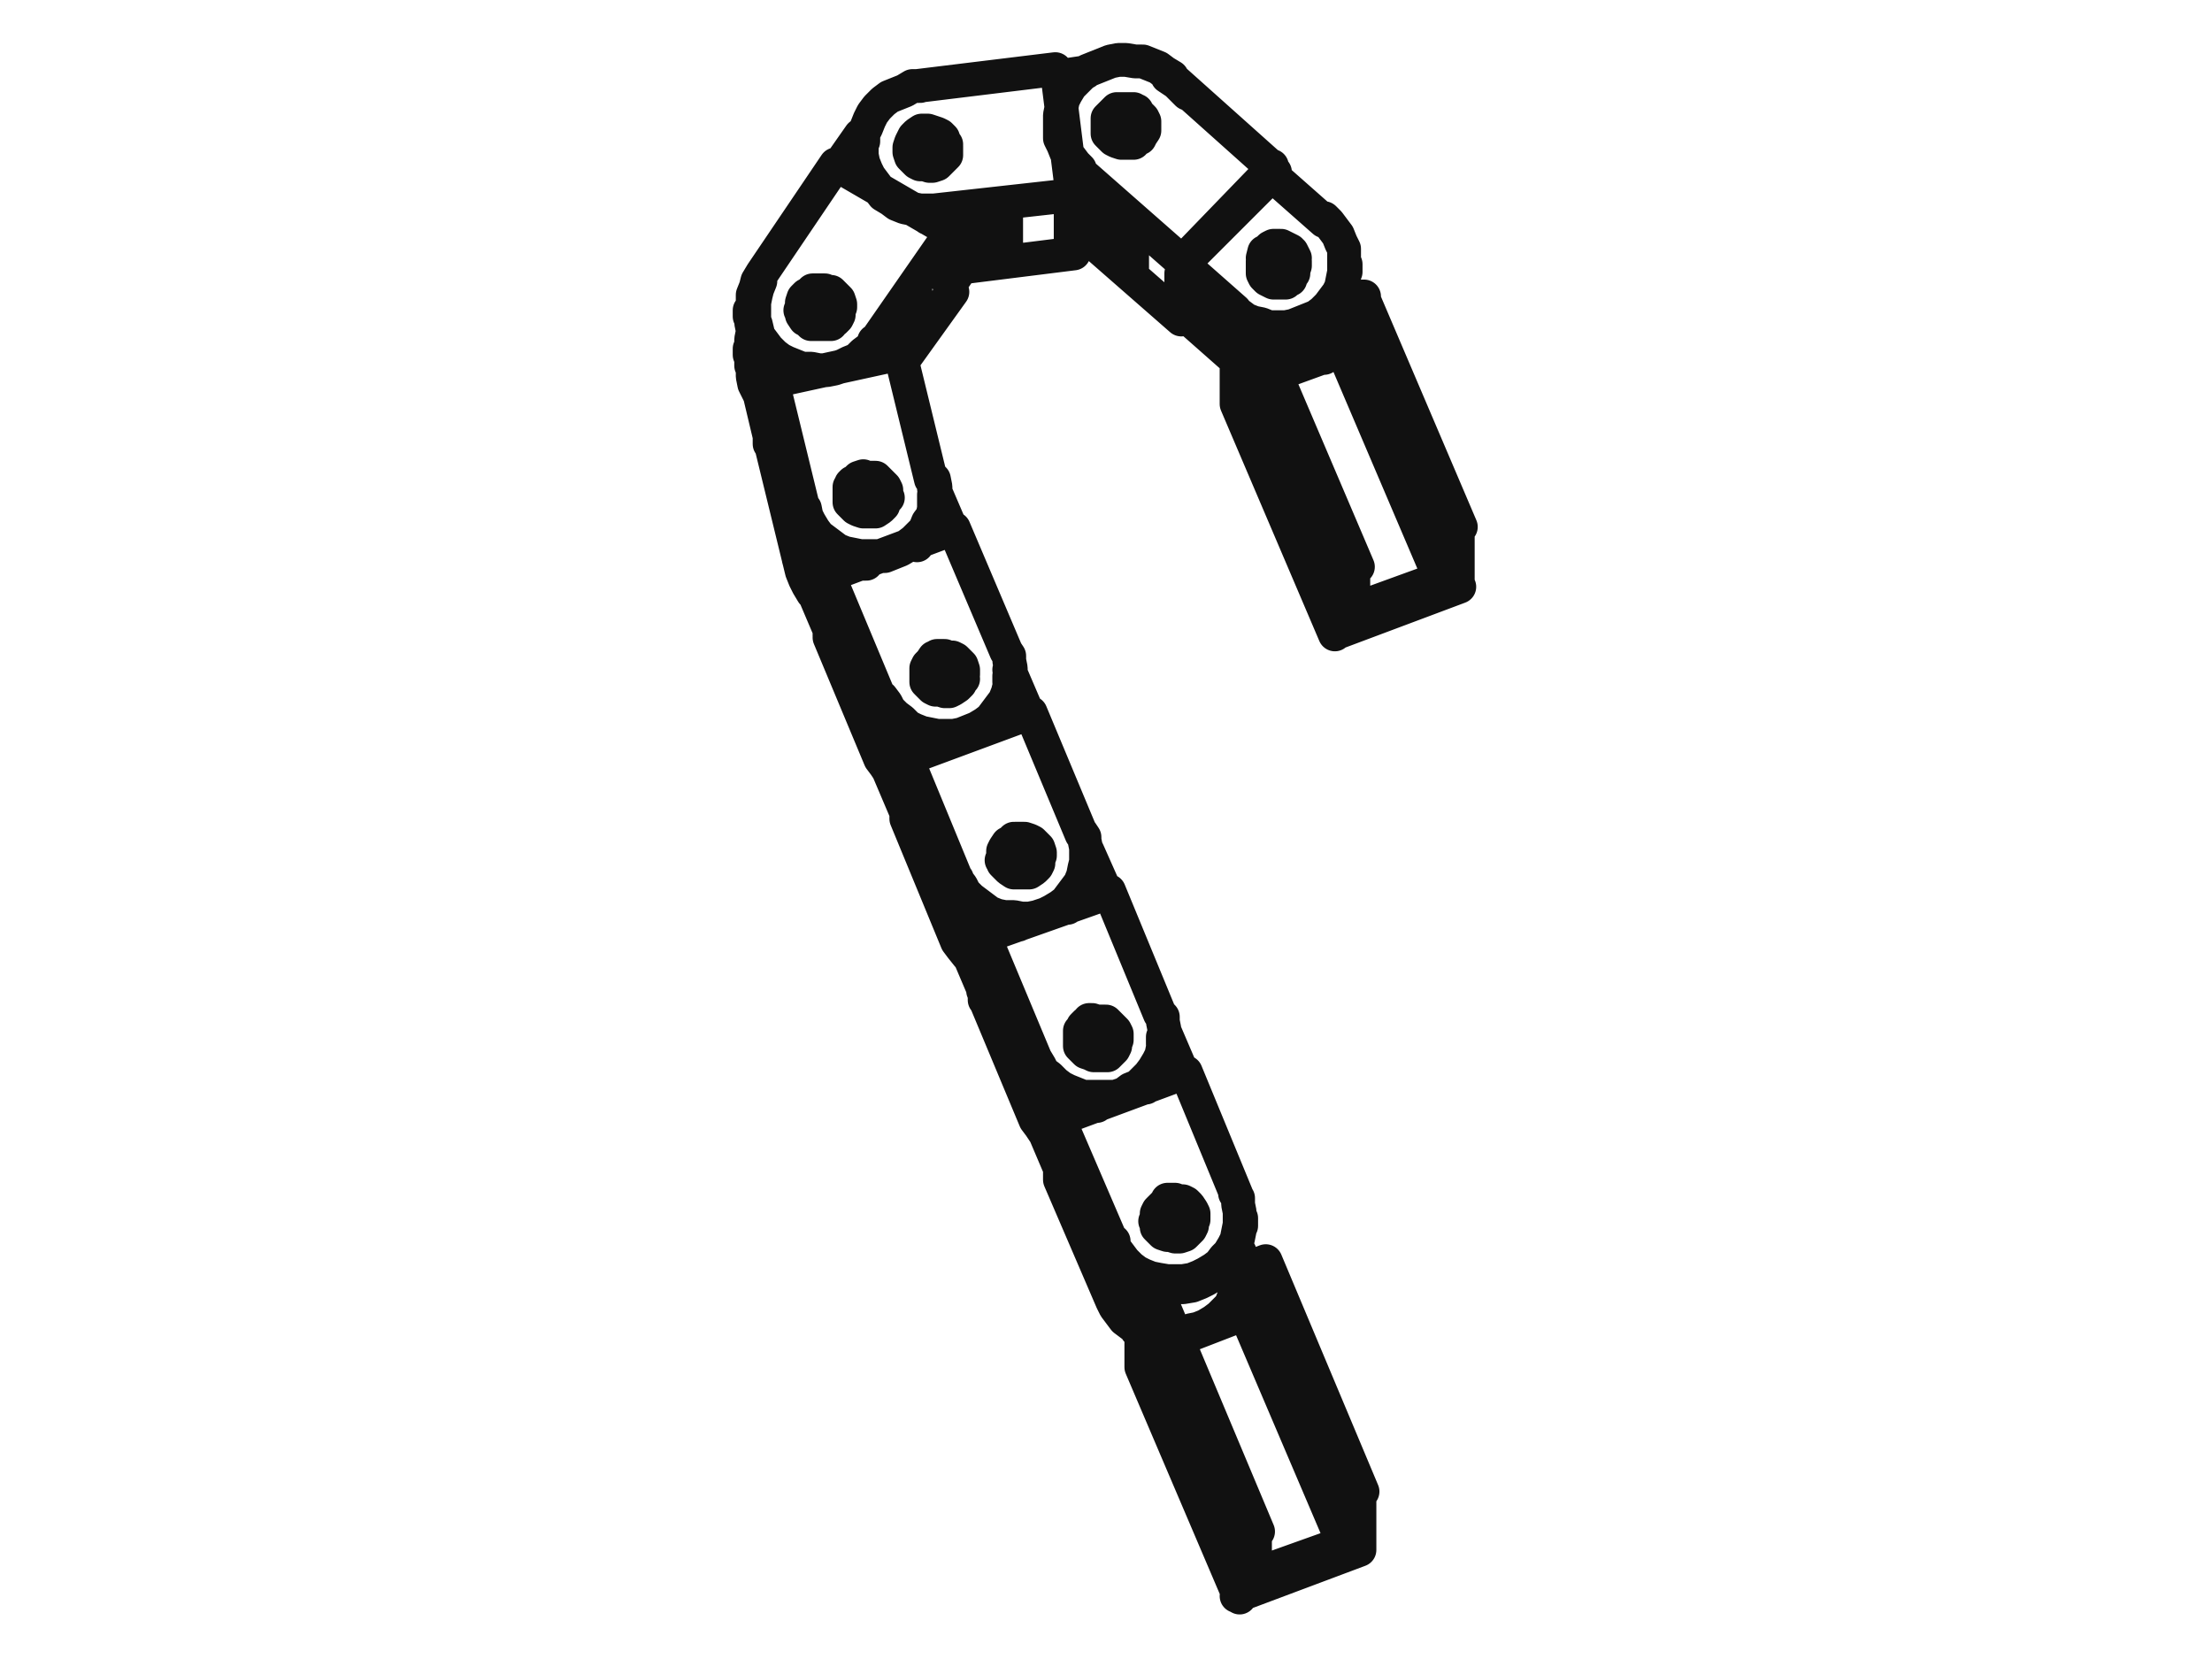
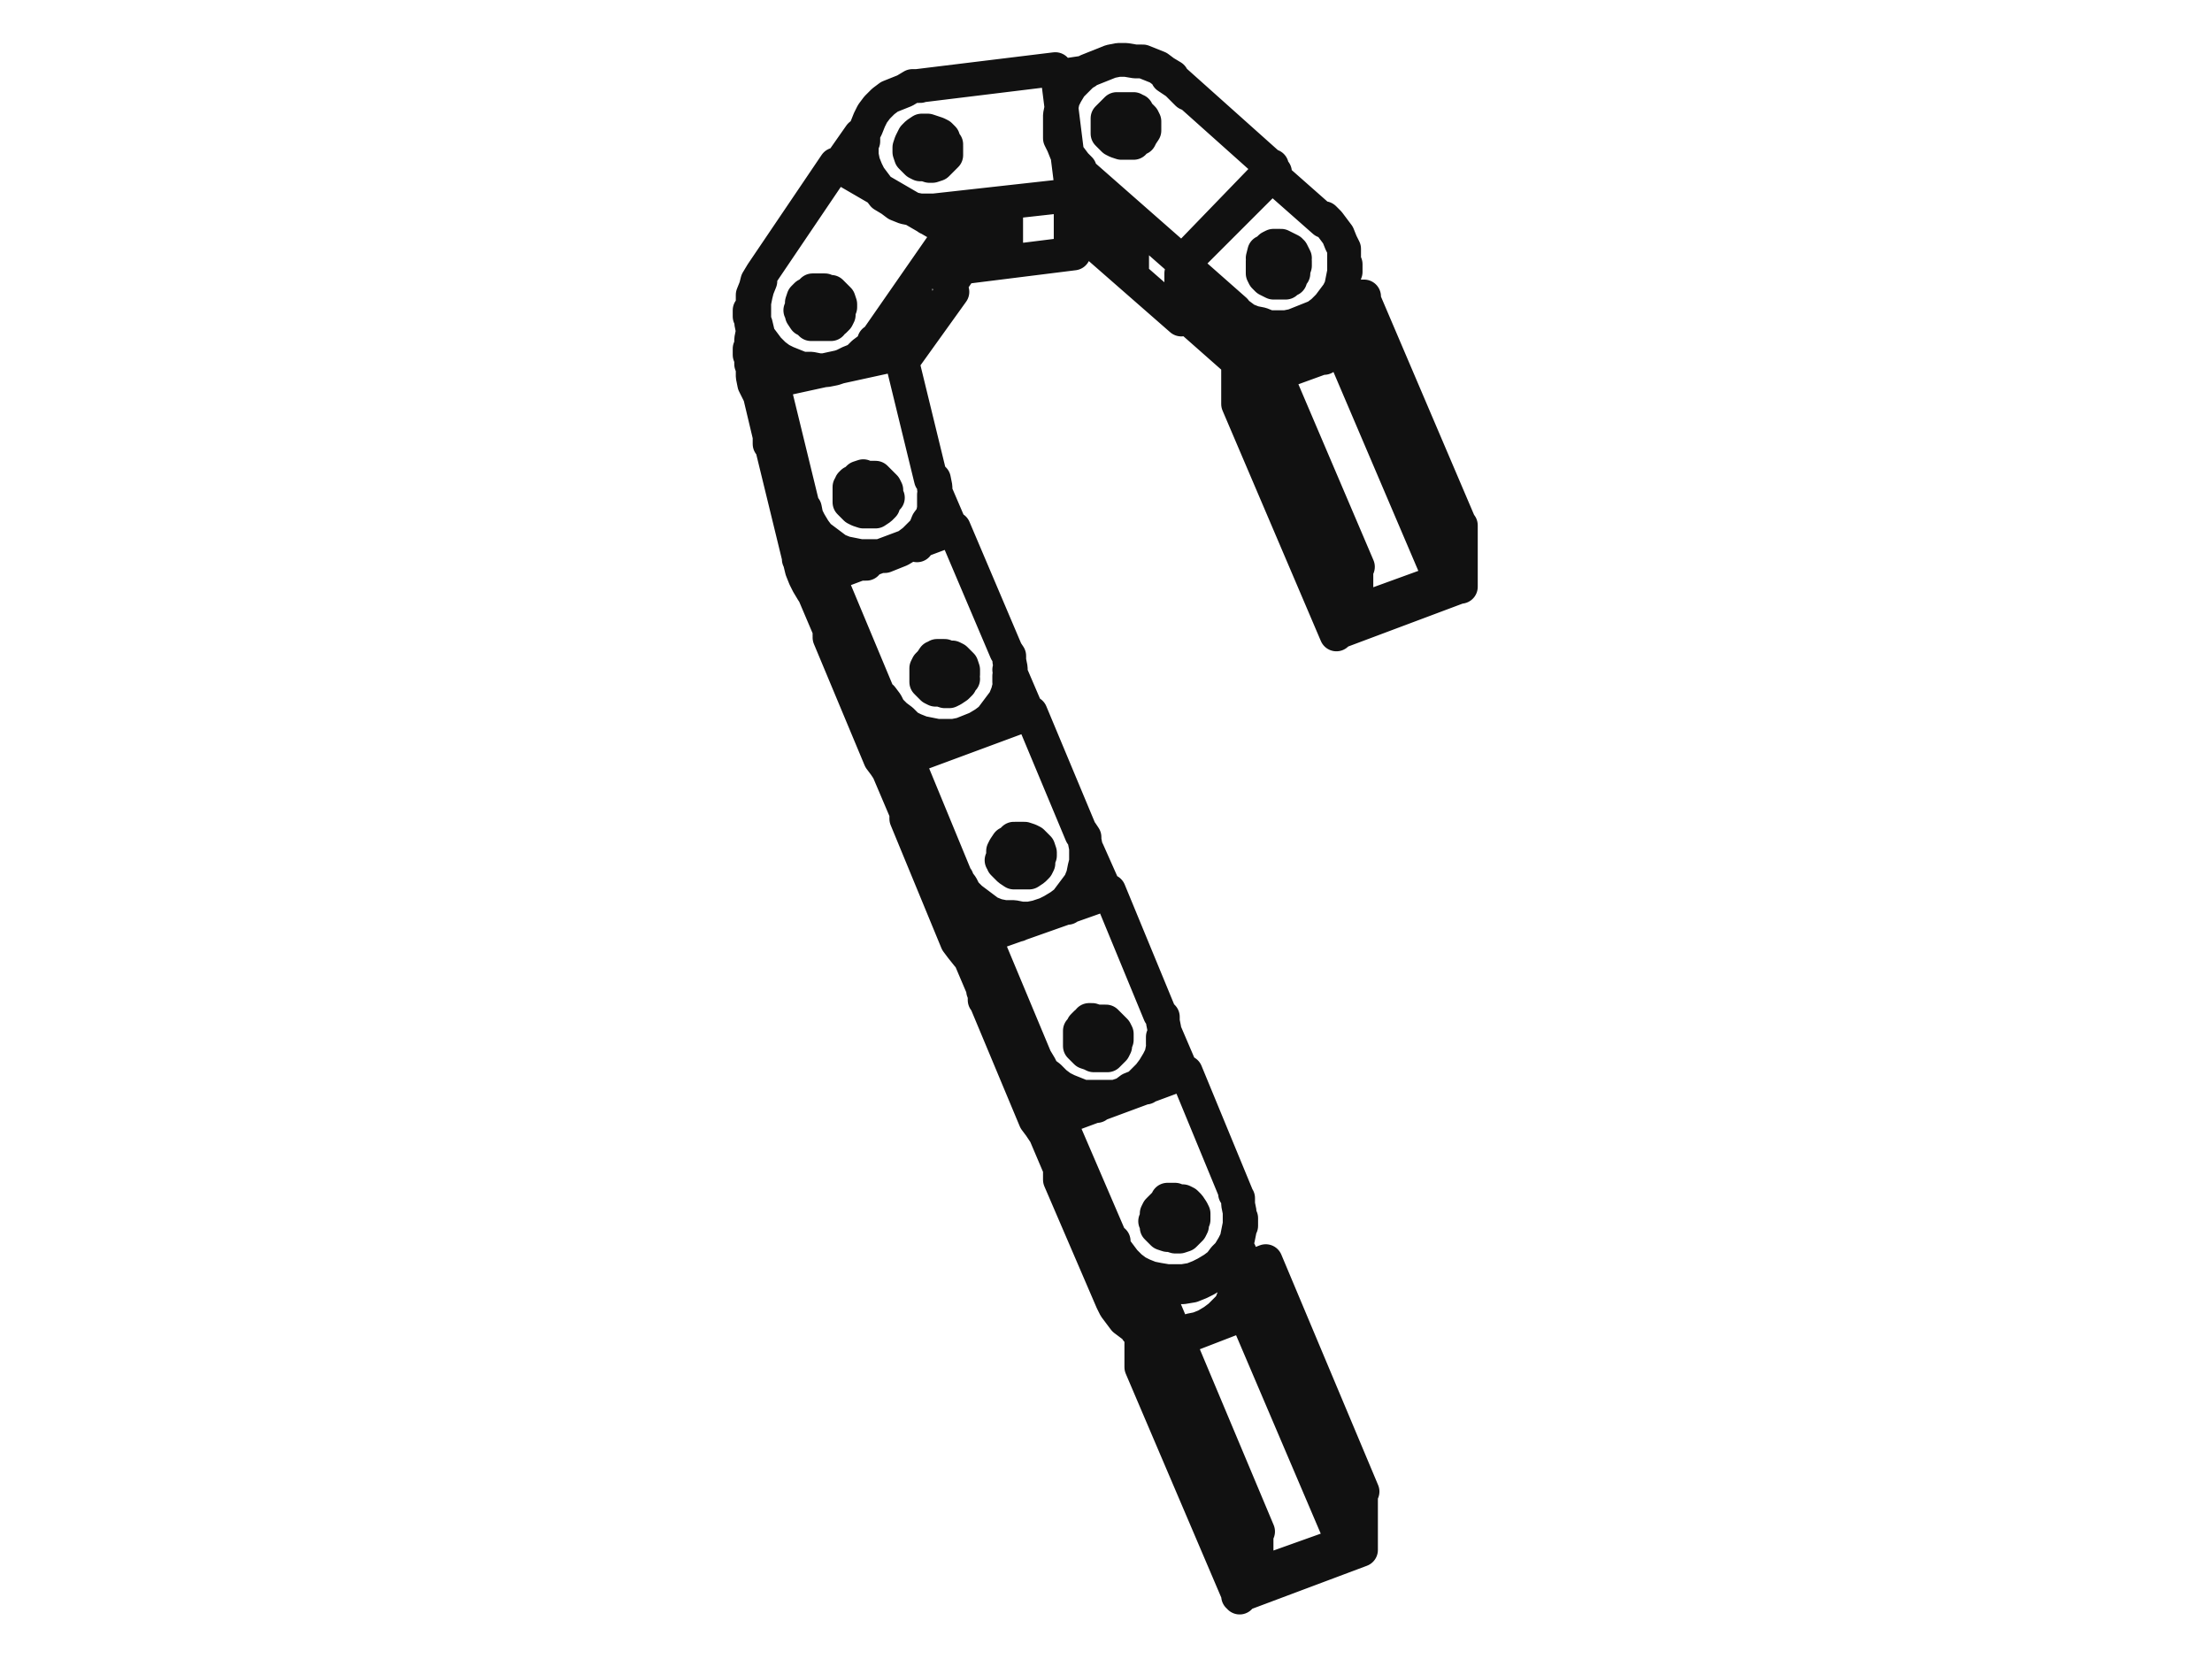
<svg xmlns="http://www.w3.org/2000/svg" width="72" height="54" viewBox="0 0 144 108">
-   <path fill="none" stroke="#111" stroke-linecap="round" stroke-linejoin="round" stroke-width="2.2" d="M69 76.8v-.5m-1.6-4 1.7 4m-1.7-4v-.5m0 0 1.7 4m0 0v.3m1.6 3.9-1.6-4m1.6 4zm0 .2 1.8 4m0 .5v-.5M69 76.8l3.4 7.9m0 0 .2.4.3.4.3.4.4.3.4.3v.1h.2m2.4.6zm2.6-1 .4-.3.3-.4.3-.4.2-.5.2-.4v-.5l.1-.6M67.1 70.8v.5l.1.4v.3l.2.3m5 11.9.3.4.3.5.3.3.4.4.4.3.2.1m2.2.6h.5l.5-.2.5-.1.5-.2.5-.3.4-.3.3-.3.4-.4.2-.5.3-.4.1-.5v-.4l.1-.5m0 0v-.5l-.1-.5v-.2l-.2-.3m-9.8-1 1.1-.4m4.4 4h.6m-7.7-8zm-1.9-6.5v.5l-.1.5m0 0v.5l.1.5v.2l.2.3m1.7 4.3zm1.6 3.9 1-.4m-2.6-5.8zm-1.7-4 1.7 4m-2-5.2v.5l.3.7m1.7 4v-.3m0-.6v.4m-1.7-4 1.7 4m-1.7-4v.5m3.3 7.6-1.6-3.9m1.6 3.7v.2m0-.2 1.8 4m0-.4v.4M69 73l3.4 7.9m0 0 .2.4.3.4.3.4.4.4.4.3.4.2.5.2.5.1.6.1h1l.6-.1.5-.2.4-.2.5-.3.4-.3.3-.4.3-.3.3-.5.2-.4.1-.5.1-.5v-.3m0 0v-.5l-.1-.5V78l-.2-.3m-8 3.5.2.5.3.4.3.4.4.3.4.3.4.3.5.2.5.1h.6l.5.1h.5l.6-.1.5-.2.4-.2.5-.3.4-.3.3-.4.3-.4.3-.4.2-.5.1-.4.1-.5v-.4m-4.8-1h-.2l-.2.3-.2.2v.1l-.1.2m2.4 0-.1-.3-.1-.2-.2-.2-.3-.1-.2-.1H76m1-8.7-1.2-2.8m-5.4.3v.5m2 .3.1-.2v-.6m4.7 2.4-8.1 3m11.4 5-3.3-8M76 78.3l-.2.1-.2.2-.2.2-.1.2v.3m0 0v.6l.2.2.2.2.3.1h.2l.3.1h.3l.3-.1.2-.2.2-.2.1-.2v-.2l.1-.2m0 0V79l-.1-.2-.2-.3-.2-.2-.2-.1h-.3l-.2-.1H76m-5.4-.7zm.3-10.8h-.2l-.2.2v.1l-.2.2m0 0v.6l.2.2.1.2h.3l.2.2h.3l.2-.1.2-.1.2-.2v-.2l.1-.2V67m0 0-.1-.2-.2-.2-.2-.1h-.2l-.3-.1h-.2M70.7 80l1-.4m-1-2.1zm0 2.5v-2.5m-1.6-3.8zm0 2.6v-2.6m1.6 6.3-1.6-3.7m1.6 1.2-1.6-3.8m-5-8.6v-.5m-1.7-4 1.7 4m-1.7-4V60m0 0 1.7 4m0 0v.3m1.6 4-1.6-4m1.6 4.1v-.2m0 .2 1.7 4m0 .5v-.5M64.1 65l3.3 7.9m0 0 .3.4.4.6M62 59v.5l.1.5v.2l.2.3m3.3 7.9 1.1-.4M64 64zm-1.9-6.5v.5l-.1.5m0 0v.5l.1.5v.3l.2.3m1.7 4.2zm1.6 4 1-.5M64.2 62zm-1.7-4 1.7 4M62 57v.5l.3.6m1.7 4v-.2m0-.7v.5m-1.7-4 1.7 4m-1.7-4v.4m3.3 7.6L64 61.9m1.6 3.7zm0-.1 1.7 4m0-.5v.5M64.1 61l3.3 7.9m0 0 .3.5.2.4.4.3.4.4.4.3.4.2.5.2.5.2h2.1l.6-.2.4-.3.5-.2.4-.4.3-.3.3-.4.3-.5.2-.4.1-.5.1-.5v-.3m0 0V67l-.1-.5v-.3l-.2-.2m-8 3.5.2.4.2.4.4.4.4.4.4.3.4.2.5.2.5.1.6.1h.3m3.2-1.2.3-.3.3-.5.3-.4.1-.4.2-.5V68m-5.4-.7v.3l-.1.1m2.4 0-.1-.2-.1-.2-.1-.1-.1-.1m-.3-9-1.2-2.7m-5.4.3v.4m2 .3.1-.2v-.5m4.7 2.4L64 61m11.5 5-3.3-8M71 66.5l-.2.1-.2.2-.2.2-.1.3v.3m0 0v.5l.2.2.2.2.3.1.2.1h.9l.2-.2.2-.2.1-.2v-.3l.1-.2m0 0v-.3l-.1-.2-.2-.2-.2-.2-.2-.2h-.9m-5.4-.8zm.3-10.8-.2.1-.2.2h-.1v.2m0 0-.1.2v.5l.2.1.1.2.3.1h.7l.2-.1.2-.2V56l.1-.2v-.4m0 0-.1-.2-.2-.2-.2-.1H66m-.4 13.4 1-.4m-1-2.2zm0 2.6v-2.6M64 62zm0 2.5V62m1.6 6.3L64 64.5m1.6 1.2L64 62m-5-8.7v-.4m-1.7-4 1.7 4m-1.7-4v-.5m0 0 1.7 4m0 0v.3m1.6 3.9-1.6-4m1.6 4.1v-.1m0 .1 1.7 4m0 .5v-.5M59 53.3l3.3 8m0 0 .3.4.4.5m-6-14.9v.5l.1.5v.3l.2.3m3.3 7.8 1.1-.4m-2.7-4zm-1.9-6.5v.5l-.1.6m0 0v.5l.1.4v.3l.2.3m1.7 4.3zm1.6 3.9 1-.4M59 50.4zm-1.7-4 1.7 4M57 45v.5l.3.7m1.7 4V50m0-.6v.4m-1.7-4 1.7 4m-1.7-4v.5m3.3 7.6-1.6-4m1.6 3.8v.2m0-.2 1.7 4m0-.5v.5M59 49.3l3.3 8m0 0 .3.4.2.4.4.4.4.3.4.3.4.3.5.2.5.1h.6l.5.1h.5l.5-.1.6-.2.4-.2.5-.3.4-.3.3-.4.3-.4.3-.4.2-.5.1-.5.1-.4v-.4m0 0v-.5l-.1-.5v-.2l-.2-.3m-8 3.5.2.4.2.5.4.3.4.4.4.3.4.2.5.2.5.2h.9m3.2-1.1.3-.4.3-.4.2-.5.2-.4.2-.5v-.7m-5.4-.6v.2l-.1.2m2.4 0-.1-.3-.1-.2-.1-.1h-.1m-.3-9-1.2-2.8m-5.4.3v.4m2 .4.1-.3V44m4.7 2.4-8.1 3m11.4 4.9-3.3-7.9M66 54.6l-.2.2-.2.1-.2.3-.1.2v.3m0 0v.5l.2.2.2.2.3.2h1l.3-.2.2-.2.1-.2v-.3l.1-.2m0 0v-.2l-.1-.3-.2-.2-.2-.2-.2-.1-.3-.1h-.6m-5.4-.7zM61 43l-.2.1-.2.2-.1.1v.1m0 0-.1.2v.5l.2.2.1.1.3.2h.7l.2-.2.2-.1v-.2l.1-.2v-.5m0 0-.1-.2-.2-.1-.2-.2H61m-.4 13.4 1-.4m-1-2.2zm0 2.6v-2.6M59 50.1zm0 2.6V50m1.6 6.3L59 52.6m1.6 1.1L59 50m-5-8.6V41m-1.7-4 1.7 4m-1.7-4v-.5m0 0 1.7 4m0 0v.3m1.6 3.9L54 40.8m1.6 4v-.1m0 .2 1.7 4m0 .5v-.5M54 41.5l3.3 7.9m0 0 .3.4.4.6m-6-15v1l.2.3v.3m3.4 7.9 1.1-.4m-2.7-4zM52.2 34v.5l-.1.5m0 0v1l.2.2v.3m1.8 4.3zm1.6 3.9 1-.4m-2.6-5.8zm-1.7-4 1.7 4M52 33v.9l.2.3v.3m1.8 4v-.3m0-.6v.4m-1.7-4 1.7 4m-1.7-4v.5m3.3 7.6L54 38.2m1.6 3.7v.2m0-.2 1.7 4m0-.4v.4M54 37.6l3.3 7.9M52.1 33l.1.4.2.5m5 11.5.3.4.2.4.4.4.4.3.4.4.4.2.5.2.5.1.5.1h1.1l.5-.1.5-.2.5-.2.5-.3.4-.3.3-.4.3-.4.3-.4.2-.5.1-.4.1-.5V44m0 0v-.5l-.1-.5v-.3l-.2-.3m-8 3.5.2.5.2.4.4.4.4.3.4.3.4.3.5.2.5.1h.5l.3.1m3.3-1.2.3-.4.3-.4.2-.4.2-.5.2-.5v-.7m-5.4-.6v.2l-.1.2m2.4 0-.1-.3-.1-.2h-.1l-.1-.2m-.3-8.9-1.2-2.8m-5.4.3v.5m2 .3.1-.2V32m4.6 2.4-8 3m11.4 5-3.4-8m-1 8.4h-.3l-.2.3-.2.2-.1.2v.4m0 0v.5l.2.2.2.2.2.1h.3l.3.1h.3l.2-.1.3-.2.2-.2.1-.2v-.2l.1-.2m0 0v-.3l-.1-.3-.2-.2-.2-.2-.2-.1h-.3l-.2-.1H61m-5.4-.7zm.3-10.9-.2.2-.2.1-.1.1v.1m0 0-.1.3v.4l.2.2.1.2h.3l.2.2h.2l.3-.1.2-.1.2-.2v-.2l.1-.2v-.4m0 0-.1-.2-.2-.2-.2-.1-.2-.1H56m-.4 13.4 1-.4m-1-2.2zm0 2.6V42M54 38.3zm0 2.6v-2.6m1.6 6.3L54.1 41m1.6 1.1-1.6-3.7m-4-9.5v-.5m-1-4.2 1 4.2m-1-4.2v-.5m0 0 1 4.2m0 0v.3m1 4-1-4m1 4.2zm0 .1 1 3.7m.1 1v-.4m-2-7.8 2 8.2m0 0 .2.5.2.4.3.5.2.2m-4.2-15.5v.5l.2.5m2 8.2.8-.1M50.2 28zM49 21.6l-.1.5v.6m0 0v.9m1.2 4.5zm1 4h.6m-1.6-6.3zM49 21.6l1 4.2m-1-5.2v.5l.2.5m1 4.2v-.3m0-.6v.4m-1-4.2 1 4.2m-1-4.2v.5m2 8-1-4m1 3.8v.2m0-.2 1.1 4.2m0-.5v.5m-2-8.7 2 8.2m-2.8-14.8-.2.5-.1.4-.1.5v.5m0 0v.9m3.3 12 .1.5.2.4.3.5.3.4.4.3.4.3.4.3.5.2.5.1.5.1h1.6l.5-.2.5-.2.5-.3.4-.3.4-.4.3-.3.2-.5.3-.4.1-.5v-.5l.1-.2v-.2m0 0v-.5l-.1-.5m-8.5 2.4.2.5.2.4.3.4.3.4.4.4.4.3.4.3.5.2.5.1.5.1h.4m3.3-1.2.3-.4.3-.4.2-.4.2-.5.1-.4.1-.4v-.4m-5.4-.6v.3l-.1.1m2.4 0-.1-.2-.1-.3h-.1l-.1-.1m1.2-8.8-.5-1.8m-5.8-1v.3m1.5.6h.3l.1-.3.2-.2v-.8m4.3 3.2L50 24.9m10.6 6.3-2-8.2m-2.4 8-.3.1-.2.2-.2.2-.2.2v.5m0 0v.5l.2.2.2.2.2.1.3.1h.8l.3-.2.2-.2.1-.3v-.2l.1-.2m0 0v-.3l-.1-.2-.2-.2-.2-.2-.2-.2h-.8m-5-1.5zM52.8 19l-.2.2-.2.2m0 0v.7l.1.2.2.1.2.2h.8l.2-.2.1-.1.2-.2v-.7m0 0-.2-.2-.1-.1-.2-.2h-.3M51.2 32l.6-.2m-.6-2.4zm0 2.6v-2.6m-1-3.9zm0 2.6v-2.6m1 6.5-1-4m1 1.4-1-3.9M61.9 19v-.4m-3.2 5L62 19m-13 5v.5l.1.5.2.4.2.4m14.8-11 .3-.3.2-.7m-3 4.8 2.5-3.7m-5.6 8.4.8-1.2M58 21l1.4.9m4.8-7.7.2-.3.2-.3M61.9 18l2.4-3.7m-6 6.5zm6-6v-.5M62 18v-2m-3.6 4.8zM62 16l1.4-2.1M56 8.8l-1.4 2m-.2-.1-4.8 7.1m7.3 4.4v.5m-7.3-4.9-.3.5-.1.4-.2.5v.8m0 0v1l.2.5.2.4.3.4.3.4.4.4.4.3.4.2.5.2.5.2h.6l.5.1h.5l.5-.1.6-.2.4-.2.5-.2.4-.4.4-.3.2-.2.1-.3m-8-1.7v.5l.1.5.2.4.2.5.3.4.3.4.4.3.4.3.4.3.5.2.4.1m4.1-1 .4-.3.3-.4m0 0 2.5-3.7m-7.3 1.2zm2.4 0-.1-.2-.2-.3m7.6-4.2 1-1.6m-3.3-4.6v.7l.1.2.2.2.2.2h.3l.2.1h.4m.9 4.3v.5m0-.5-7.4-4.3M57 22.2l5-7.2m-8 4h-.2l-.3-.1h-.6l-.2.2-.2.1-.2.2-.1.3v.3m0 0v.5l.2.3.2.1.2.2H54l.3-.2.2-.2.1-.2v-.3l.1-.2m0 0v-.2l-.1-.3-.2-.2-.1-.1-.2-.2m6-10.5v.2l-.2.2m0 0v.7l.1.2.2.1.2.1h.9l.2-.3v-.1l.1-.2m-2 9.6v3m10.3-5.5V16m-7.2 1.4 7.2-.9m0-.5 3.9-.4M63 16.9l2.6-.3m-.4-3 .4 3m4.3-1 3.9-.5M65 13.7l.2 1.1m4.5.8v-2m-4.5 1.2v-1.2m4.5 0 2.5-.3m-1.5-8.6-2 .3m0-.5-9 1.1m17.6.5-.4-.4-.3-.3-.3-.2L76 5m-15 8.7v.5m-1.1-8.6h-.5l-.5.3-.5.2-.5.2-.4.3-.4.4-.3.4-.2.4-.2.5-.2.4v.5l-.1.2v.3m0 0v.4l.1.5.2.5.2.4.3.4.3.4.3.4.5.3.4.3.5.2.5.1.5.1H61m-5-3.6v.5l.1.5.1.3.2.3m4 2.5h.5m0 0 4.6-.6m-5.8-4.5-.2.2-.2.2-.1.3m10.6 3.3 2-.2m1-4.8v.7l.1.3.2.1m-3.3 3.4v.5m0-.5-1-8m-8 9.1 9-1m-8.2-3.2-.1-.2-.1-.3-.2-.2-.2-.1-.3-.1-.3-.1H60l-.3.2-.2.2-.1.2-.1.2-.1.3m0 0v.3l.1.3.2.2.2.2.2.1h.3l.3.1h.2l.3-.1.2-.2.2-.2.2-.2v-.4m0 0v-.2M74 7.2h-.4l-.3.1-.1.2-.2.2m0 0v.7l.1.2.2.2h.2l.2.1h.5m-8.7 4.7v3m11.4 4.1v-.4m0 .4.3-.2m-5.9-4.6 5.6 4.9m3.4 2.4.3.3m2.3.8h.3m3-1 .4-.4.3-.4.2-.5.2-.4.1-.3m-10.5-1 3.4 3m-8.5-7.5 1.9 1.6m6.6 5.4.3.3m2.1.7h1.6l.5-.2.5-.2.5-.3.4-.3.3-.4.3-.4.3-.4.2-.4V21l.1-.2m.2-1v-.5l-.2-.5m-10.5 1 3.4 3m-3.4-3 1-1m2.4 4.4v-.4m-3.4-3v-2m1 1v-.2m2.4 2.2.4.3.4.2.5.3.5.1.5.1h1.6l.5-.2.5-.2.5-.2.4-.4.4-.3.3-.4.3-.4.2-.5.1-.4.1-.5v-.5m-10.6 0 3.4 3m2.5-10v.6m3.4 3-3.4-3m0-.5L76.2 5m4 15.2v.5m0-.5.5.3.4.3.5.2.5.1.5.2h1.1l.5-.1.5-.2.5-.2.5-.2.4-.3.4-.4.3-.4.3-.4.2-.4.1-.5.1-.5v-.5m0 0v-1l-.2-.4-.2-.5-.3-.4-.3-.4-.3-.3M70.3 11v.4m6-6.4-.5-.3-.4-.3-.5-.2-.5-.2h-.5l-.6-.1h-.5l-.5.1-.5.2-.5.2-.5.2-.4.3-.4.4-.3.3-.3.5-.2.4-.1.5-.1.5V8m0 0v1l.2.4.2.5.3.4.3.4.3.3m-.7-.4.3.4.4.4m0 0 3.4 3m-.5-7.1H73l-.2.1-.3.2-.1.2-.2.2v.2m4.8 9 6-6m-6 6 3.4 3M84 18l.2-.2v-.2l.1-.3V17m-2.1 0v.8l.1.2.2.2.2.1.2.1h.8l.2-.2h.1M77 17v.4m0-.4 5.8-6m-12.5.2 6.6 5.8m-2.7-8 .1-.2.2-.3v-.3m0 0v-.3l-.1-.2-.2-.2-.2-.2-.2-.2h-1.1l-.2.2-.2.2-.2.2v.5m0 0v.5l.2.2.2.2.2.1.3.1h.8L74 9l.2-.1m9.7 8.6.2-.2v-.8m0 0-.1-.2-.2-.1-.2-.1-.2-.1h-.5l-.2.1-.2.2v.1l-.1.1m0 0-.1.3v.4l.2.2.2.2h.2l.2.1h.5l.2-.1.1-.1m-10.2-3v3m7 86.5v-3.9m0 0-6.4-15m6.4 18.9-6.4-15m0 0v-3.8m2.6 7.6.2.6.2.5v.2m0 0zH77l-.2-.4-.2-.7-.2-.6v-.3m0 0zl.1.3.2.3m2.5 6 .3.6.1.5v.2m0 0zl-.1-.1-.2-.4-.3-.6-.2-.6V98m0 0zh.2v.3l.2.3m9.3 2.3v-4m-1.2.6 1.2-.5m-1.2.5v3m-5.6 2 5.6-2m-5.6-1v3m-1.2-2.5 1.2-.5m-1.2 4.4 8-3M74.3 85.2l1.3-.5m6.3 15-6.3-15m5.5-2.1 1.3-.5m-1.3.5v3m-4.4 1.6 4.4-1.7m7.6 11.6-6.3-15m5 15.5-6.3-15m6.4 18-6.4-15m2.6 4.6.2.7.2.5v.2m0 0zl-.2-.1-.2-.4-.2-.6-.2-.6v-.3m0 0zl.1.3.2.3m2.5 6 .3.6v.5l.1.2m0 0zh-.1l-.2-.4-.3-.7-.2-.6v-.3m0 0zl.2.1v.3l.2.3m.8-55v-3.9m0 0-6.4-15m6.4 19-6.4-15m0 0v-4m2.6 7.7.3.6v.5l.1.2m0 0zh-.1l-.2-.4-.3-.7-.2-.6v-.3m0 0zl.2.3.1.3m2.5 6 .3.6.1.5v.2m0 0zl-.1-.1-.2-.4-.2-.6-.2-.6v-.3m0 0zl.2.3.1.3m9.4 2.3v-4m-1.3.6 1.3-.5m-1.3.5v3m-5.5 2 5.5-2m-5.5-1v3M87 37.3l1.3-.4M87 41.2l8-3M80.7 22.4l1.3-.5m6.4 15-6.4-15m5.5-2 1.3-.6m-1.3.5v3M83 24.4l4.4-1.6m7.7 11.5-6.4-15m5 15.5-6.3-15m6.4 18-6.4-15m2.6 4.6.2.7.2.5v.2m0 0zl-.2-.1-.1-.4-.3-.6-.2-.6v-.3m0 0zh.1l.2.3.1.3m2.5 6 .3.6.1.5v.2m0 0zh-.1l-.2-.4-.3-.7-.1-.6v-.3m0 0zl.2.3.1.3M80.8 82.7v.4M67.1 70.3v.5m13.7 9v-.5M72.3 67l.2.3m-2-.3-.1.3M62 58.5v.5m13.7 9v-.5m-8.5-12.2.2.4m-2-.4-.1.4m-8.3-9v.5m13.7 9v-.5m-8.5-12.2.2.4m-2-.4-.1.4m-8.3-9v.6m0-2.5v-.1m13.7 11.5V44m-8.5-12.2.1.3m-1.9-.4-.1.4m-6.5-9.4v.4m0-2.5v-.4m12 12.4v-.4m-6.7-12.8.1.4M49 23.9zm0-3.4V20M59.8 9l-.2.4M56 10v-.4m17-2-.2.4m14.8 9.7v-.5m-3.5-.8.2.4m-2-.4-.1.4" />
+   <path fill="none" stroke="#111" stroke-linecap="round" stroke-linejoin="round" stroke-width="2.2" d="M69 76.8v-.5m-1.6-4 1.7 4m-1.7-4v-.5m0 0 1.7 4m0 0v.3m1.6 3.9L69.1 76m1.6 4V80m0 .2 1.8 4m0 .5v-.5M69 76.8l3.4 7.9m0 0 .2.4.3.4.3.4.4.3.4.3v.1h.2m2.4.6zm2.6-1 .4-.3.3-.4.3-.4.2-.5.2-.4v-.5l.1-.6M67.1 70.8v.5l.1.4v.3l.2.3m5 11.9.3.4.3.5.3.3.4.4.4.3.2.1m2.2.6h.5l.5-.2.5-.1.5-.2.5-.3.4-.3.3-.3.4-.4.2-.5.3-.4.1-.5v-.4l.1-.5m0 0v-.5l-.1-.5v-.2l-.2-.3m-9.8-1 1.1-.4m4.4 4h.6m-7.7-8zm-1.9-6.5v.5l-.1.5m0 0v.5l.1.5v.2l.2.3m1.7 4.3zm1.6 3.9 1-.4m-2.6-5.8zm-1.7-4 1.7 4m-2-5.2v.5l.3.7m1.7 4v-.3m0-.6v.4m-1.7-4 1.7 4m-1.7-4v.5m3.3 7.6-1.6-3.9m1.6 3.7v.2m0-.2 1.8 4m0-.4v.4M69 73l3.4 7.9m0 0 .2.4.3.4.3.4.4.4.4.3.4.2.5.2.5.1.6.1h1l.6-.1.5-.2.4-.2.5-.3.4-.3.3-.4.3-.3.3-.5.2-.4.1-.5.1-.5v-.3m0 0v-.5l-.1-.5V78l-.2-.3m-8 3.5.2.5.3.4.3.4.4.3.4.3.4.3.5.2.5.1h.6l.5.1h.5l.6-.1.5-.2.4-.2.5-.3.4-.3.3-.4.3-.4.3-.4.2-.5.1-.4.1-.5v-.4m-4.8-1h-.2l-.2.3-.2.2v.1l-.1.2m2.4 0-.1-.3-.1-.2-.2-.2-.3-.1-.2-.1H76m1-8.7-1.2-2.8m-5.4.3v.5m2 .3.1-.2v-.6m4.7 2.4-8.1 3m11.4 5-3.3-8M76 78.3l-.2.1-.2.2-.2.2-.1.2v.3m0 0v.6l.2.2.2.2.3.1h.2l.3.1h.3l.3-.1.2-.2.2-.2.1-.2v-.2l.1-.2m0 0V79l-.1-.2-.2-.3-.2-.2-.2-.1h-.3l-.2-.1H76m-5.4-.7zm.3-10.8h-.2l-.2.2v.1l-.2.2m0 0v.6l.2.2.1.2h.3l.2.2h.3l.2-.1.2-.1.2-.2v-.2l.1-.2V67m0 0-.1-.2-.2-.2-.2-.1h-.2l-.3-.1h-.2M70.7 80l1-.4m-1-2.1zm0 2.5v-2.5m-1.6-3.8zm0 2.6v-2.6m1.6 6.3-1.6-3.7m1.6 1.2-1.6-3.8m-5-8.6v-.5m-1.7-4 1.7 4m-1.7-4V60m0 0 1.7 4m0 0v.3m1.6 4-1.6-4m1.6 4.1v-.2m0 .2 1.7 4m0 .5v-.5M64.1 65l3.3 7.9m0 0 .3.4.4.6M62 59v.5l.1.5v.2l.2.3m3.3 7.9 1.1-.4m-2.7-4zm-1.9-6.5v.5l-.1.5m0 0v.5l.1.5v.3l.2.3m1.7 4.2zm1.6 4 1-.5M64.2 62zm-1.7-4 1.7 4M62 57v.5l.3.6m1.7 4v-.2m0-.7v.5m-1.7-4 1.7 4m-1.7-4v.4m3.3 7.6-1.6-3.8m1.6 3.7v.1m0-.1 1.7 4m0-.5v.5M64.1 61l3.3 7.9m0 0 .3.5.2.4.4.3.4.4.4.3.4.2.5.2.5.2h2.1l.6-.2.4-.3.5-.2.4-.4.3-.3.3-.4.3-.5.2-.4.1-.5.1-.5v-.3m0 0V67l-.1-.5v-.3l-.2-.2m-8 3.5.2.4.2.4.4.4.4.4.4.3.4.2.5.2.5.1.6.1h.3m3.2-1.2.3-.3.3-.5.3-.4.1-.4.2-.5V68m-5.4-.7v.3l-.1.1m2.4 0-.1-.2-.1-.2-.1-.1-.1-.1m-.3-9-1.2-2.7m-5.4.3v.4m2 .3.1-.2v-.5m4.7 2.4L64 61M75.5 66l-3.3-8M71 66.5l-.2.1-.2.2-.2.2-.1.3v.3m0 0v.5l.2.2.2.2.3.1.2.1h.9l.2-.2.2-.2.1-.2v-.3l.1-.2m0 0v-.3l-.1-.2-.2-.2-.2-.2-.2-.2h-.9m-5.4-.8zm.3-10.8-.2.1-.2.2h-.1v.2m0 0-.1.2v.5l.2.1.1.2.3.1h.7l.2-.1.2-.2V56l.1-.2v-.4m0 0-.1-.2-.2-.2-.2-.1h-.7m-.4 13.4 1-.4m-1-2.2zm0 2.6v-2.6m-1.6-3.7zm0 2.5V62m1.6 6.3-1.6-3.8m1.6 1.2-1.6-3.7m-5-8.7v-.4m-1.7-4 1.7 4m-1.7-4v-.5m0 0 1.7 4m0 0v.3m1.6 3.9-1.6-4m1.6 4.1v-.1m0 .1 1.7 4m0 .5v-.5m-3.3-7.4 3.3 8m0 0 .3.4.4.5m-6-14.9v.5l.1.5v.3l.2.3m3.3 7.8 1.1-.4m-2.7-4zm-1.9-6.5v.5l-.1.6m0 0v.5l.1.4v.3l.2.3m1.7 4.3zm1.6 3.9 1-.4m-2.6-5.8zm-1.7-4 1.7 4M57 45v.5l.3.7m1.7 4V50m0-.6v.4m-1.7-4 1.7 4m-1.7-4v.5m3.3 7.6-1.6-4m1.6 3.8v.2m0-.2 1.7 4m0-.5v.5m-3.3-8.4 3.3 8m0 0 .3.4.2.4.4.4.4.3.4.3.4.3.5.2.5.1h.6l.5.1h.5l.5-.1.6-.2.4-.2.5-.3.4-.3.3-.4.3-.4.3-.4.2-.5.1-.5.1-.4v-.4m0 0v-.5l-.1-.5v-.2l-.2-.3m-8 3.5.2.4.2.5.4.3.4.4.4.3.4.2.5.2.5.2h.9m3.2-1.1.3-.4.3-.4.2-.5.2-.4.2-.5v-.7m-5.4-.6v.2l-.1.2m2.4 0-.1-.3-.1-.2-.1-.1h-.1m-.3-9-1.2-2.8m-5.4.3v.4m2 .4.1-.3V44m4.7 2.4-8.1 3m11.4 4.9-3.3-7.9M66 54.6l-.2.2-.2.1-.2.3-.1.2v.3m0 0v.5l.2.2.2.2.3.2h1l.3-.2.2-.2.1-.2v-.3l.1-.2m0 0v-.2l-.1-.3-.2-.2-.2-.2-.2-.1-.3-.1h-.6m-5.4-.7zm.3-10.9-.2.1-.2.2-.1.1v.1m0 0-.1.2v.5l.2.2.1.1.3.2h.7l.2-.2.2-.1v-.2l.1-.2v-.5m0 0-.1-.2-.2-.1-.2-.2h-.7m-.4 13.4 1-.4m-1-2.2zm0 2.6v-2.6m-1.6-3.7zm0 2.6V50m1.6 6.3-1.6-3.7m1.6 1.1-1.6-3.7m-5-8.6V41m-1.7-4 1.7 4m-1.7-4v-.5m0 0 1.7 4m0 0v.3m1.6 3.9-1.6-3.9m1.6 4v-.1m0 .2 1.7 4m0 .5v-.5m-3.3-7.4 3.3 7.9m0 0 .3.4.4.6m-6-15v1l.2.3v.3m3.4 7.9 1.1-.4m-2.7-4zM52.2 34v.5l-.1.5m0 0v1l.2.2v.3m1.8 4.3zm1.6 3.9 1-.4m-2.6-5.8zm-1.7-4 1.7 4M52 33v.9l.2.3v.3m1.8 4v-.3m0-.6v.4m-1.7-4 1.7 4m-1.7-4v.5m3.3 7.6-1.6-3.9m1.6 3.7v.2m0-.2 1.7 4m0-.4v.4m-3.3-8.3 3.3 7.9M52.1 33l.1.4.2.5m5 11.5.3.4.2.4.4.4.4.3.4.4.4.2.5.2.5.1.5.1h1.1l.5-.1.5-.2.5-.2.5-.3.4-.3.3-.4.3-.4.3-.4.2-.5.1-.4.1-.5V44m0 0v-.5l-.1-.5v-.3l-.2-.3m-8 3.5.2.5.2.4.4.4.4.3.4.3.4.3.5.2.5.1h.5l.3.1m3.3-1.2.3-.4.3-.4.2-.4.2-.5.2-.5v-.7m-5.4-.6v.2l-.1.2m2.4 0-.1-.3-.1-.2h-.1l-.1-.2m-.3-8.9-1.2-2.8m-5.4.3v.5m2 .3.1-.2V32m4.6 2.4-8 3m11.4 5-3.4-8m-1 8.4h-.3l-.2.3-.2.2-.1.2v.4m0 0v.5l.2.2.2.2.2.1h.3l.3.1h.3l.2-.1.3-.2.2-.2.1-.2v-.2l.1-.2m0 0v-.3l-.1-.3-.2-.2-.2-.2-.2-.1h-.3l-.2-.1H61m-5.4-.7zm.3-10.9-.2.2-.2.1-.1.1v.1m0 0-.1.3v.4l.2.2.1.2h.3l.2.2h.2l.3-.1.2-.1.2-.2v-.2l.1-.2v-.4m0 0-.1-.2-.2-.2-.2-.1-.2-.1H56m-.4 13.4 1-.4m-1-2.2zm0 2.6V42m-1.6-3.7zm0 2.6v-2.6m1.6 6.3L54.1 41m1.6 1.1-1.6-3.7m-4-9.5v-.5m-1-4.2 1 4.2m-1-4.2v-.5m0 0 1 4.2m0 0v.3m1 4-1-4m1 4.2v-.1m0 .1 1 3.7m.1 1v-.4m-2-7.8 2 8.2m0 0 .2.5.2.4.3.5.2.2m-4.2-15.5v.5l.2.5m2 8.2.8-.1m-1.7-4.4zM49 21.6l-.1.5v.6m0 0v.9m1.2 4.5zm1 4h.6m-1.6-6.3zM49 21.6l1 4.2M49 20.6v.5l.2.5m1 4.2v-.3m0-.6v.4m-1-4.2 1 4.2m-1-4.2v.5m2 8-1-4m1 3.8v.2m0-.2 1.1 4.2m0-.5v.5m-2-8.7 2 8.2m-2.8-14.8-.2.5-.1.4-.1.5v.5m0 0v.9m3.3 12 .1.5.2.4.3.5.3.4.4.3.4.3.4.3.5.2.5.1.5.1h1.6l.5-.2.5-.2.5-.3.4-.3.4-.4.3-.3.2-.5.3-.4.1-.5v-.5l.1-.2v-.2m0 0v-.5l-.1-.5m-8.5 2.4.2.5.2.4.3.4.3.4.4.4.4.3.4.3.5.2.5.1.5.1h.4m3.3-1.2.3-.4.3-.4.2-.4.2-.5.1-.4.1-.4v-.4m-5.4-.6v.3l-.1.1m2.4 0-.1-.2-.1-.3h-.1l-.1-.1m1.2-8.8-.5-1.8m-5.8-1v.3m1.5.6h.3l.1-.3.2-.2v-.8m4.3 3.2L50 24.9m10.6 6.3L58.6 23m-2.4 8-.3.1-.2.2-.2.2-.2.2v.5m0 0v.5l.2.2.2.2.2.1.3.1h.8l.3-.2.2-.2.1-.3v-.2l.1-.2m0 0v-.3l-.1-.2-.2-.2-.2-.2-.2-.2h-.8m-5-1.5zM52.8 19l-.2.2-.2.2m0 0v.7l.1.2.2.1.2.2h.8l.2-.2.1-.1.2-.2v-.7m0 0-.2-.2-.1-.1-.2-.2h-.3M51.2 32l.6-.2m-.6-2.4zm0 2.6v-2.6m-1-3.9zm0 2.6v-2.6m1 6.5-1-4m1 1.4-1-3.9M61.9 19v-.4m-3.2 5L62 19M49 24v.5l.1.5.2.4.2.4m14.8-11 .3-.3.2-.7m-3 4.8 2.5-3.7m-5.6 8.4.8-1.2M58 21l1.4.9m4.8-7.7.2-.3.2-.3M61.9 18l2.4-3.7m-6 6.5zm6-6v-.5M62 18v-2m-3.6 4.8zM62 16l1.4-2.1M56 8.8l-1.4 2m-.2-.1-4.8 7.1m7.3 4.4v.5m-7.3-4.9-.3.5-.1.4-.2.5v.8m0 0v1l.2.5.2.4.3.4.3.4.4.4.4.3.4.2.5.2.5.2h.6l.5.1h.5l.5-.1.6-.2.4-.2.5-.2.4-.4.4-.3.2-.2.1-.3m-8-1.7v.5l.1.5.2.4.2.5.3.4.3.4.4.3.4.3.4.3.5.2.4.1m4.1-1 .4-.3.3-.4m0 0 2.5-3.7m-7.3 1.2zm2.4 0-.1-.2-.2-.3m7.6-4.2 1-1.6m-3.3-4.6v.7l.1.2.2.2.2.2h.3l.2.1h.4m.9 4.3v.5m0-.5-7.4-4.3M57 22.2 62 15M54 19h-.2l-.3-.1h-.6l-.2.2-.2.1-.2.2-.1.3v.3m0 0v.5l.2.3.2.1.2.2H54l.3-.2.2-.2.1-.2v-.3l.1-.2m0 0v-.2l-.1-.3-.2-.2-.1-.1-.2-.2m6-10.5v.2l-.2.2m0 0v.7l.1.2.2.1.2.1h.9l.2-.3v-.1l.1-.2m-2 9.6v3m10.3-5.5V16m-7.2 1.4 7.2-.9m0-.5 3.9-.4m-10.8 1.3 2.6-.3m-.4-3 .4 3m4.3-1 3.9-.5M65 13.7l.2 1.1m4.5.8v-2m-4.5 1.2v-1.2m4.5 0 2.5-.3m-1.5-8.6-2 .3m0-.5-9 1.1m17.6.5-.4-.4-.3-.3-.3-.2-.3-.2M61 13.7v.5m-1.1-8.6h-.5l-.5.3-.5.2-.5.2-.4.3-.4.4-.3.4-.2.4-.2.5-.2.4v.5l-.1.2v.3m0 0v.4l.1.5.2.5.2.4.3.4.3.4.3.4.5.3.4.3.5.2.5.1.5.1H61M56 10.1v.5l.1.5.1.3.2.3m4 2.5h.5m0 0 4.6-.6m-5.8-4.5-.2.2-.2.2-.1.3m10.6 3.3 2-.2m1-4.8v.7l.1.3.2.1m-3.3 3.4v.5m0-.5-1-8m-8 9.1 9-1m-8.2-3.2-.1-.2-.1-.3-.2-.2-.2-.1-.3-.1-.3-.1H60l-.3.2-.2.2-.1.2-.1.2-.1.3m0 0v.3l.1.3.2.2.2.2.2.1h.3l.3.1h.2l.3-.1.2-.2.2-.2.2-.2v-.4m0 0v-.2M74 7.2h-.4l-.3.1-.1.2-.2.2m0 0v.7l.1.2.2.2h.2l.2.1h.5m-8.7 4.7v3m11.4 4.1v-.4m0 .4.3-.2m-5.9-4.6 5.6 4.9m3.4 2.4.3.3m2.3.8h.3m3-1 .4-.4.3-.4.2-.5.2-.4.1-.3m-10.5-1 3.4 3m-8.5-7.5 1.9 1.6m6.6 5.4.3.3m2.1.7h1.6l.5-.2.5-.2.5-.3.4-.3.3-.4.3-.4.3-.4.2-.4V21l.1-.2m.2-1v-.5l-.2-.5m-10.5 1 3.4 3m-3.4-3 1-1m2.4 4.4v-.4m-3.4-3v-2m1 1v-.2m2.4 2.2.4.3.4.2.5.3.5.1.5.1h1.6l.5-.2.5-.2.5-.2.4-.4.4-.3.3-.4.3-.4.2-.5.1-.4.1-.5v-.5m-10.6 0 3.4 3m2.5-10v.6m3.4 3-3.4-3m0-.5L76.2 5m4 15.2v.5m0-.5.5.3.4.3.5.2.5.1.5.2h1.1l.5-.1.5-.2.5-.2.5-.2.4-.3.4-.4.3-.4.3-.4.2-.4.1-.5.1-.5v-.5m0 0v-1l-.2-.4-.2-.5-.3-.4-.3-.4-.3-.3m-15.9-3.2v.4m6-6.4-.5-.3-.4-.3-.5-.2-.5-.2h-.5l-.6-.1h-.5l-.5.1-.5.2-.5.2-.5.2-.4.3-.4.4-.3.3-.3.5-.2.4-.1.5-.1.5V8m0 0v1l.2.4.2.5.3.4.3.4.3.3m-.7-.4.3.4.4.4m0 0 3.4 3m-.5-7.1H73l-.2.1-.3.2-.1.2-.2.2v.2m4.8 9 6-6m-6 6 3.4 3M84 18l.2-.2v-.2l.1-.3V17m-2.1 0v.8l.1.2.2.2.2.1.2.1h.8l.2-.2h.1m-7-1.2v.4m0-.4 5.8-6m-12.5.2 6.6 5.8m-2.7-8 .1-.2.2-.3v-.3m0 0v-.3l-.1-.2-.2-.2-.2-.2-.2-.2h-1.1l-.2.2-.2.2-.2.2v.5m0 0v.5l.2.2.2.2.2.1.3.1h.8L74 9l.2-.1m9.7 8.6.2-.2v-.8m0 0-.1-.2-.2-.1-.2-.1-.2-.1h-.5l-.2.1-.2.2v.1l-.1.1m0 0-.1.3v.4l.2.2.2.2h.2l.2.1h.5l.2-.1.1-.1m-10.2-3v3m7 86.5v-3.9m0 0-6.4-15m6.4 18.9-6.4-15m0 0v-3.8m2.6 7.6.2.6.2.5v.2m0 0zH77l-.2-.4-.2-.7-.2-.6v-.3m0 0zl.1.1.1.3.2.3m2.5 6 .3.6.1.5v.2m0 0zl-.1-.1-.2-.4-.3-.6-.2-.6V98m0 0zh.2v.3l.2.3m9.3 2.3v-4m-1.2.6 1.2-.5m-1.2.5v3m-5.6 2 5.6-2m-5.6-1v3m-1.2-2.5 1.2-.5m-1.2 4.4 8-3M74.3 85.2l1.3-.5m6.3 15-6.3-15m5.5-2.1 1.3-.5m-1.3.5v3m-4.4 1.6 4.4-1.7m7.6 11.6-6.3-15m5 15.5-6.3-15m6.4 18-6.4-15m2.6 4.6.2.7.2.5v.2m0 0zl-.2-.1-.2-.4-.2-.6-.2-.6v-.3m0 0zh.1l.1.3.2.3m2.5 6 .3.6v.5l.1.2m0 0zh-.1l-.2-.4-.3-.7-.2-.6v-.3m0 0zl.2.1v.3l.2.3m.8-55v-3.9m0 0-6.4-15m6.4 19-6.4-15m0 0v-4m2.6 7.7.3.6v.5l.1.2m0 0zh-.1l-.2-.4-.3-.7-.2-.6v-.3m0 0zl.1.1.2.3.1.3m2.5 6 .3.6.1.5v.2m0 0zl-.1-.1-.2-.4-.2-.6-.2-.6v-.3m0 0zl.2.3.1.3m9.4 2.3v-4m-1.3.6 1.3-.5m-1.3.5v3m-5.5 2 5.5-2m-5.5-1v3M87 37.3l1.3-.4M87 41.2l8-3M80.7 22.4l1.3-.5m6.4 15-6.4-15m5.5-2 1.3-.6m-1.3.5v3M83 24.4l4.4-1.6m7.7 11.5-6.4-15m5 15.5-6.3-15m6.4 18-6.4-15m2.6 4.6.2.7.2.5v.2m0 0zl-.2-.1-.1-.4-.3-.6-.2-.6v-.3m0 0zh.1l.2.3.1.3m2.5 6 .3.6.1.5v.2m0 0zh-.1l-.2-.4-.3-.7-.1-.6v-.3m0 0zv.1l.2.3.1.3M80.8 82.7v.4M67.1 70.3v.5m13.7 9v-.5M72.3 67l.2.3m-2-.3-.1.3M62 58.5v.5m13.7 9v-.5m-8.5-12.2.2.4m-2-.4-.1.4m-8.3-9v.5m13.7 9v-.5m-8.5-12.2.2.4m-2-.4-.1.4m-8.3-9v.6m0-2.5v-.1m13.7 11.5V44m-8.5-12.2.1.3m-1.9-.4-.1.4m-6.5-9.4v.4m0-2.5v-.4m12 12.4v-.4m-6.7-12.8.1.4M49 23.9zm0-3.4V20M59.8 9l-.2.4M56 10v-.4m17-2-.2.4m14.8 9.7v-.5m-3.5-.8.2.4m-2-.4-.1.4" />
</svg>
